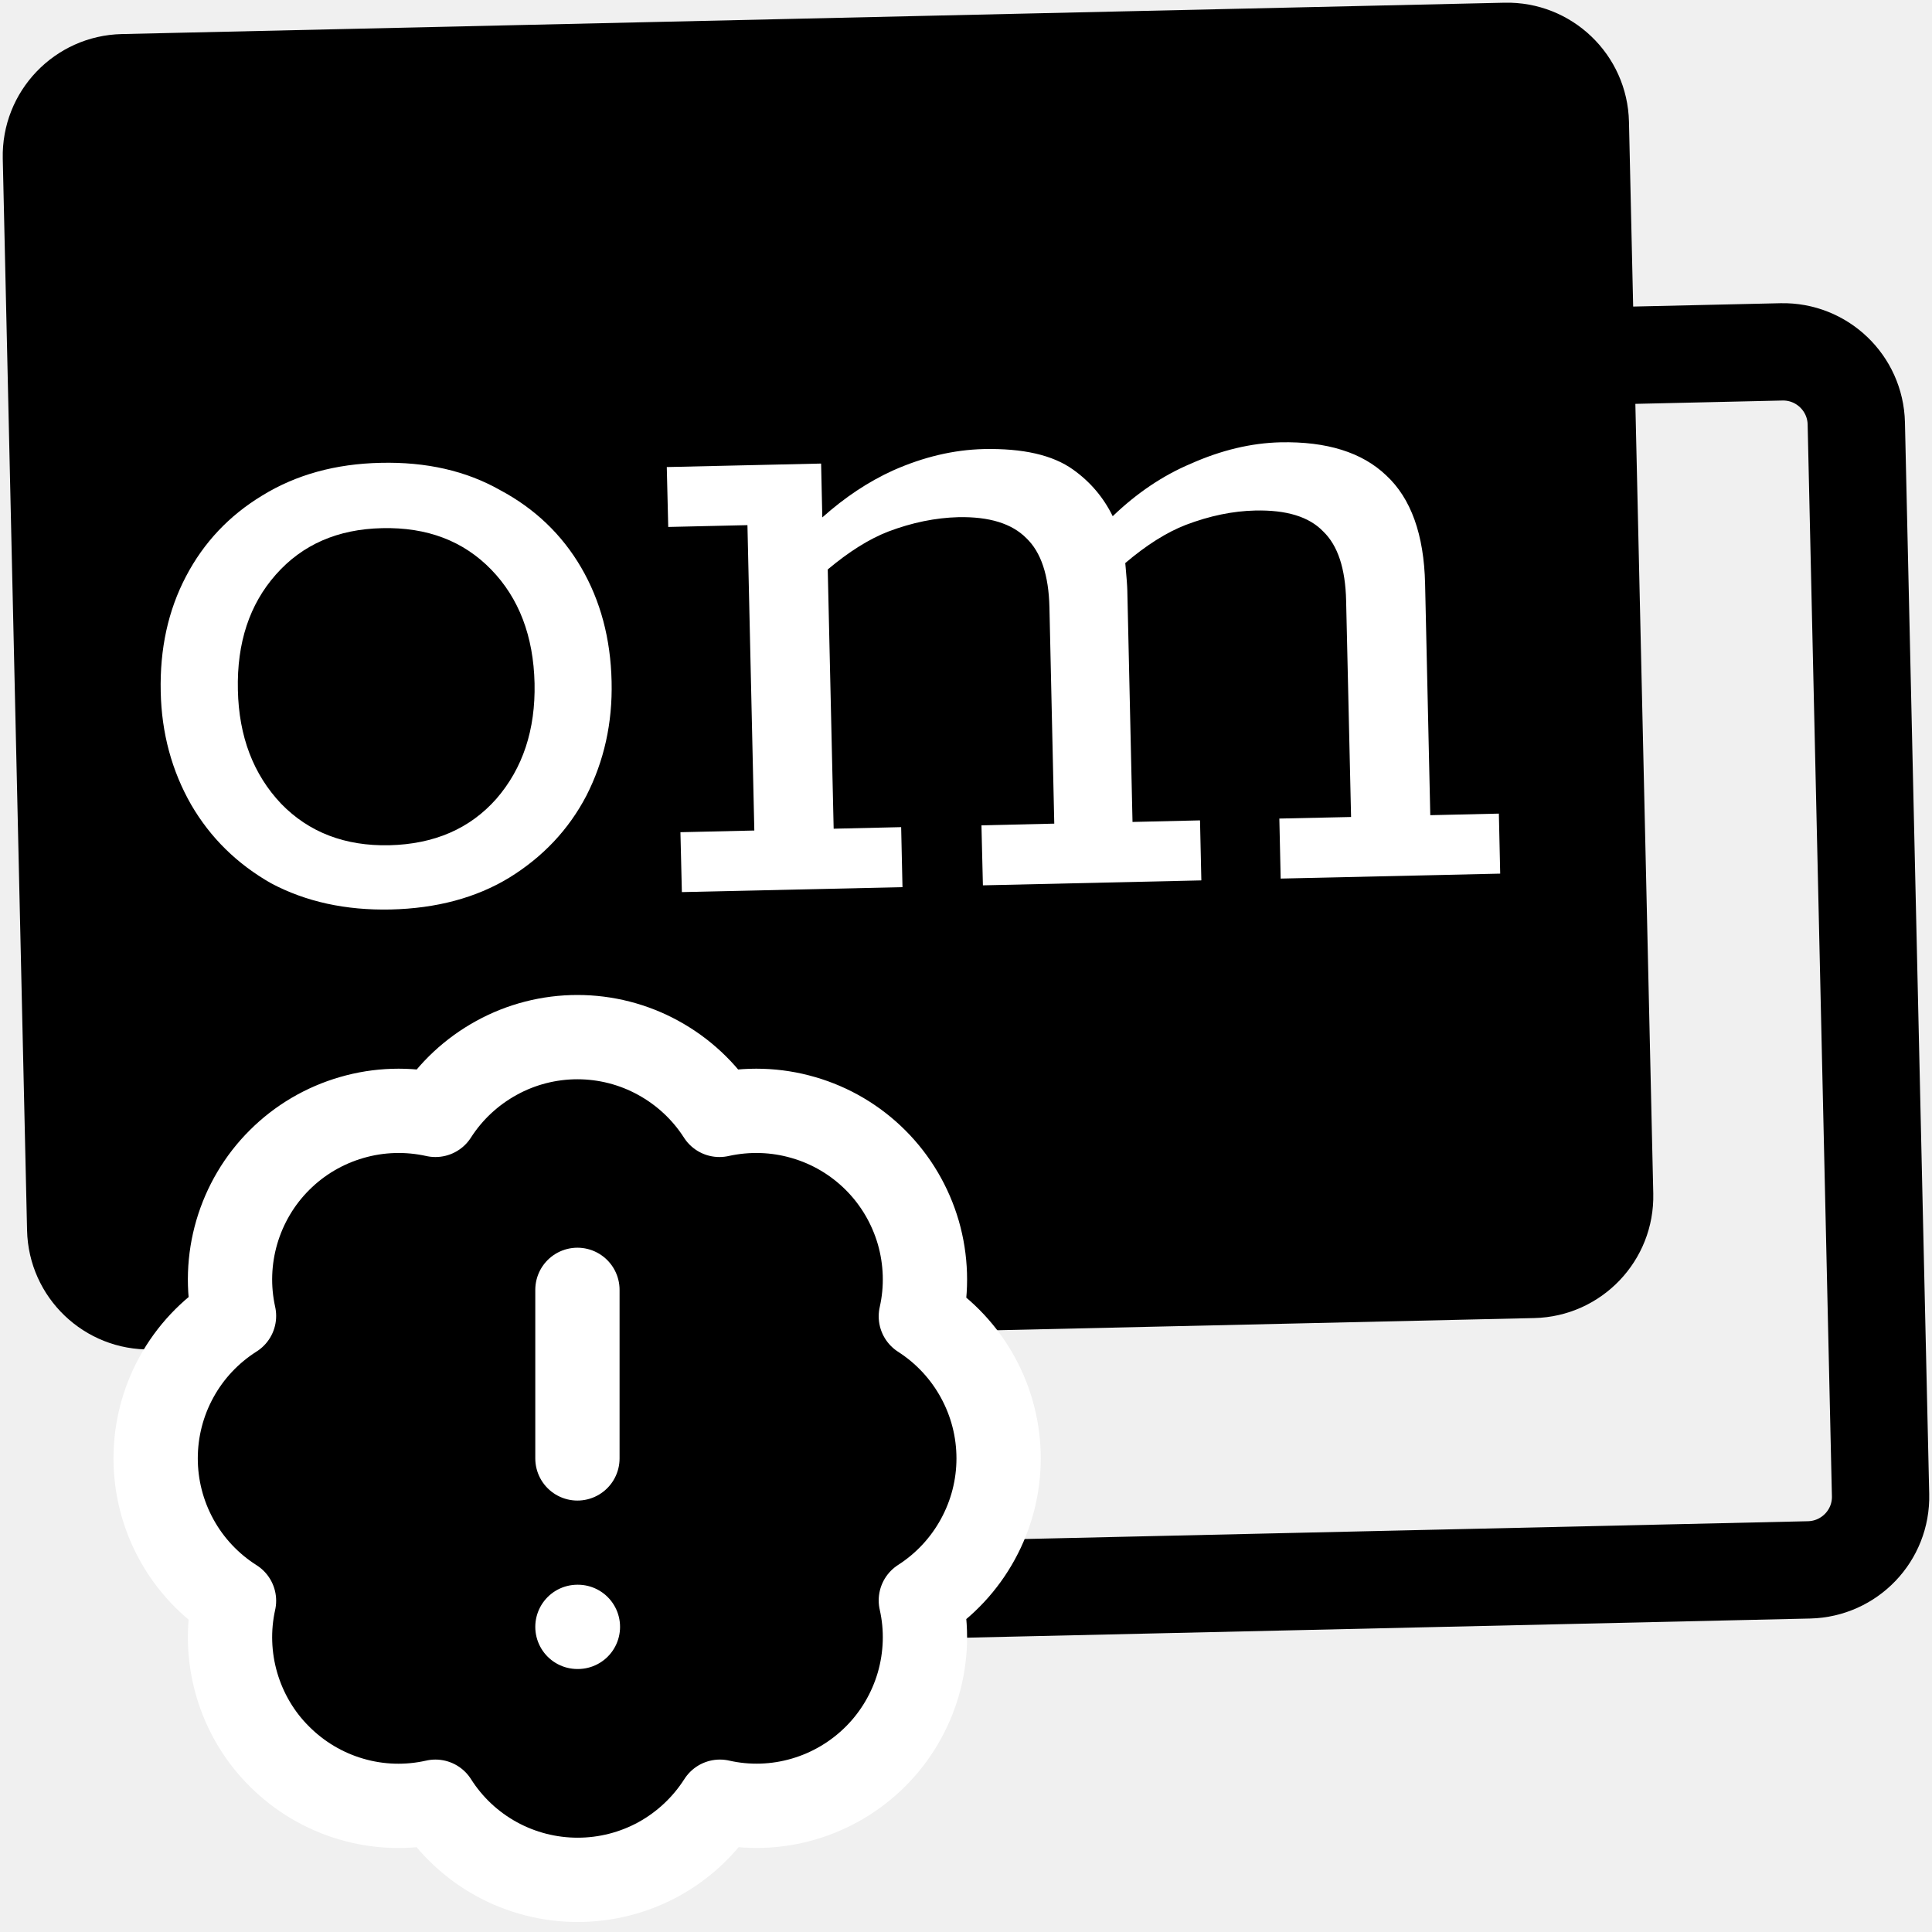
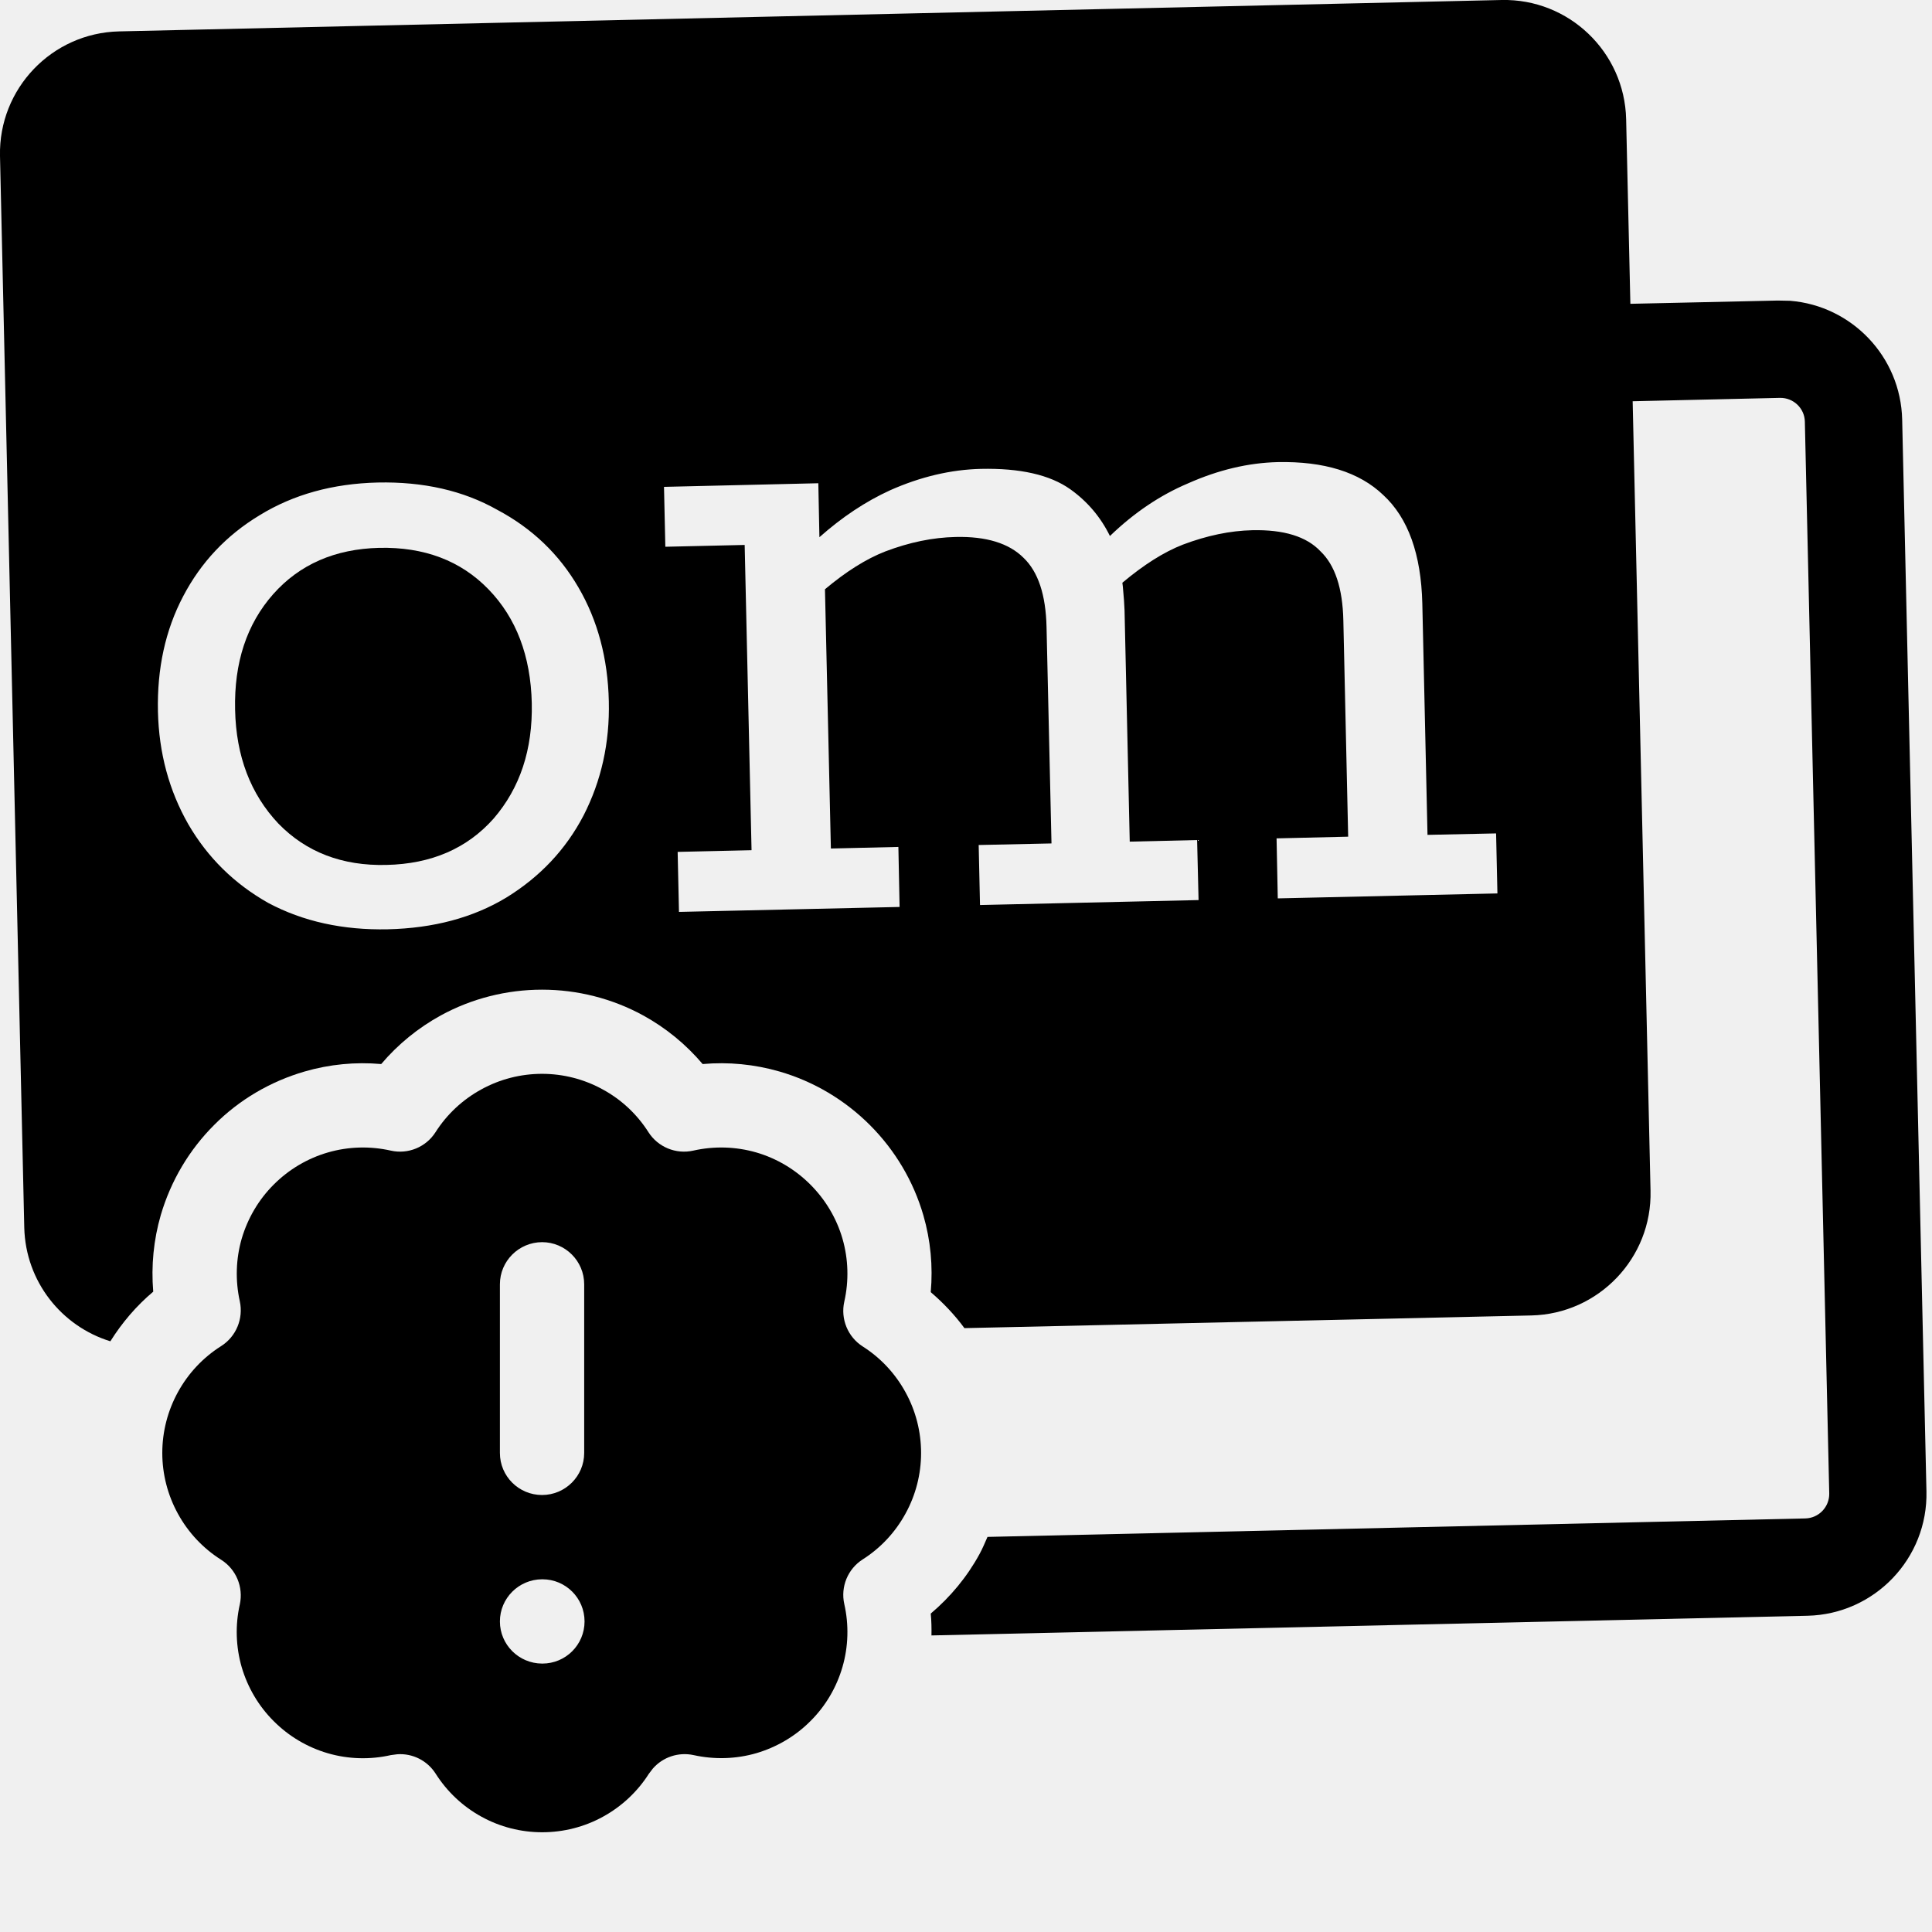
<svg xmlns="http://www.w3.org/2000/svg" width="16" height="16" viewBox="0 0 16 16" fill="none">
-   <path d="M3.303 3.174L14.754 2.914C15.088 2.907 15.365 3.172 15.373 3.506L15.574 12.382C15.582 12.716 15.317 12.993 14.982 13.001L3.532 13.261C3.198 13.268 2.92 13.003 2.913 12.669L2.712 3.793C2.704 3.459 2.969 3.182 3.303 3.174Z" stroke-width="0.806" stroke="black" />
-   <rect y="0.305" width="13.471" height="10.896" rx="1.009" transform="rotate(-1.29927 0 0.30542)" fill="black" />
-   <path d="M5.065 5.644C5.073 5.987 5.003 6.302 4.856 6.59C4.709 6.871 4.495 7.098 4.215 7.27C3.941 7.436 3.614 7.523 3.236 7.532C2.863 7.54 2.533 7.468 2.245 7.315C1.964 7.155 1.743 6.939 1.583 6.664C1.423 6.384 1.338 6.072 1.331 5.729C1.323 5.374 1.392 5.056 1.54 4.774C1.687 4.493 1.898 4.269 2.173 4.103C2.453 3.931 2.779 3.841 3.152 3.833C3.53 3.824 3.86 3.899 4.142 4.059C4.429 4.212 4.653 4.426 4.813 4.7C4.973 4.975 5.057 5.289 5.065 5.644ZM4.427 5.659C4.418 5.268 4.298 4.954 4.068 4.717C3.838 4.48 3.537 4.365 3.164 4.374C2.797 4.382 2.504 4.51 2.285 4.758C2.066 5.005 1.961 5.324 1.97 5.714C1.978 6.099 2.098 6.413 2.328 6.656C2.558 6.893 2.857 7.008 3.224 7C3.596 6.991 3.892 6.863 4.111 6.615C4.33 6.362 4.435 6.043 4.427 5.659Z" fill-rule="evenodd" clip-rule="evenodd" fill="white" />
-   <path d="M10.606 7.276L10.595 6.779L11.189 6.766L11.148 4.974C11.142 4.708 11.079 4.517 10.958 4.401C10.842 4.28 10.655 4.222 10.395 4.228C10.211 4.232 10.02 4.271 9.82 4.347C9.66 4.409 9.493 4.515 9.319 4.663C9.32 4.674 9.321 4.684 9.322 4.696C9.33 4.784 9.335 4.849 9.336 4.891L9.379 6.807L9.938 6.794L9.949 7.291L8.14 7.332L8.128 6.835L8.731 6.821L8.691 5.03C8.685 4.763 8.621 4.573 8.5 4.457C8.379 4.335 8.192 4.278 7.937 4.283C7.748 4.288 7.554 4.327 7.354 4.403C7.195 4.465 7.029 4.57 6.855 4.716L6.904 6.863L7.463 6.85L7.474 7.347L5.647 7.388L5.635 6.892L6.247 6.878L6.19 4.349L5.534 4.364L5.522 3.868L6.8 3.839L6.81 4.285C6.996 4.119 7.191 3.989 7.396 3.896C7.648 3.784 7.898 3.725 8.146 3.719C8.472 3.712 8.718 3.768 8.887 3.889C9.03 3.991 9.139 4.12 9.215 4.275C9.415 4.083 9.63 3.938 9.862 3.84C10.114 3.728 10.361 3.669 10.604 3.663C10.988 3.655 11.28 3.746 11.48 3.937C11.685 4.127 11.793 4.427 11.802 4.835L11.845 6.751L12.413 6.738L12.424 7.235L10.606 7.276Z" fill="white" />
-   <path d="M1.938 10.898C1.887 10.668 1.895 10.43 1.961 10.204C2.027 9.979 2.148 9.773 2.315 9.607C2.481 9.441 2.687 9.32 2.912 9.255C3.138 9.189 3.377 9.182 3.606 9.233C3.732 9.036 3.906 8.874 4.112 8.761C4.317 8.648 4.548 8.589 4.782 8.589C5.016 8.589 5.247 8.648 5.452 8.761C5.658 8.874 5.832 9.036 5.958 9.233C6.188 9.182 6.427 9.189 6.653 9.255C6.879 9.32 7.085 9.442 7.251 9.608C7.418 9.775 7.539 9.981 7.605 10.207C7.67 10.433 7.678 10.672 7.626 10.901C7.824 11.028 7.986 11.202 8.098 11.407C8.211 11.613 8.27 11.843 8.27 12.078C8.27 12.312 8.211 12.542 8.098 12.748C7.986 12.953 7.824 13.127 7.626 13.254C7.678 13.483 7.67 13.721 7.605 13.947C7.539 14.173 7.418 14.379 7.252 14.545C7.086 14.711 6.881 14.833 6.655 14.899C6.43 14.965 6.191 14.973 5.962 14.921C5.835 15.12 5.661 15.283 5.456 15.396C5.25 15.509 5.019 15.568 4.784 15.568C4.549 15.568 4.318 15.509 4.112 15.396C3.906 15.283 3.732 15.12 3.606 14.921C3.377 14.973 3.138 14.966 2.912 14.9C2.687 14.835 2.481 14.713 2.315 14.547C2.148 14.382 2.027 14.176 1.961 13.951C1.895 13.725 1.887 13.486 1.938 13.257C1.739 13.131 1.575 12.957 1.462 12.751C1.348 12.544 1.289 12.313 1.289 12.078C1.289 11.842 1.348 11.611 1.462 11.404C1.575 11.198 1.739 11.024 1.938 10.898Z" fill="black" />
-   <path d="M4.782 10.682V12.078M4.782 13.473H4.786M1.938 10.898C1.887 10.668 1.895 10.43 1.961 10.204C2.027 9.979 2.148 9.773 2.315 9.607C2.481 9.441 2.687 9.32 2.912 9.255C3.138 9.189 3.377 9.182 3.606 9.233C3.732 9.036 3.906 8.874 4.112 8.761C4.317 8.648 4.548 8.589 4.782 8.589C5.016 8.589 5.247 8.648 5.452 8.761C5.658 8.874 5.832 9.036 5.958 9.233C6.188 9.182 6.427 9.189 6.653 9.255C6.879 9.32 7.085 9.442 7.251 9.608C7.418 9.775 7.539 9.981 7.605 10.207C7.67 10.433 7.678 10.672 7.626 10.901C7.824 11.028 7.986 11.202 8.098 11.407C8.211 11.613 8.27 11.843 8.27 12.078C8.27 12.312 8.211 12.542 8.098 12.748C7.986 12.953 7.824 13.127 7.626 13.254C7.678 13.483 7.67 13.721 7.605 13.947C7.539 14.173 7.418 14.379 7.252 14.545C7.086 14.711 6.881 14.833 6.655 14.899C6.43 14.965 6.191 14.973 5.962 14.921C5.835 15.12 5.661 15.283 5.456 15.396C5.25 15.509 5.019 15.568 4.784 15.568C4.549 15.568 4.318 15.509 4.112 15.396C3.906 15.283 3.732 15.12 3.606 14.921C3.377 14.973 3.138 14.966 2.912 14.9C2.687 14.835 2.481 14.713 2.315 14.547C2.148 14.382 2.027 14.176 1.961 13.951C1.895 13.725 1.887 13.486 1.938 13.257C1.739 13.131 1.575 12.957 1.462 12.751C1.348 12.544 1.289 12.313 1.289 12.078C1.289 11.842 1.348 11.611 1.462 11.404C1.575 11.198 1.739 11.024 1.938 10.898Z" stroke-width="0.698" stroke-linecap="round" stroke-linejoin="round" stroke="white" />
+   <path d="M4.404 5.823C4.412 6.207 4.307 6.525 4.088 6.779C3.869 7.026 3.573 7.155 3.2 7.163C2.834 7.172 2.535 7.057 2.305 6.82C2.075 6.576 1.955 6.262 1.947 5.878C1.938 5.488 2.043 5.169 2.262 4.921C2.481 4.674 2.774 4.546 3.141 4.537C3.513 4.529 3.815 4.643 4.045 4.88C4.275 5.117 4.395 5.432 4.404 5.823Z" fill="black" />
+   <path d="M15.954 12.35C15.967 12.906 15.525 13.368 14.969 13.381L7.714 13.544C7.715 13.484 7.714 13.423 7.708 13.363C7.871 13.225 8.009 13.059 8.112 12.87C8.137 12.824 8.157 12.776 8.178 12.728L14.95 12.575C15.062 12.573 15.151 12.48 15.149 12.368L14.947 3.492C14.945 3.381 14.852 3.293 14.741 3.295L13.521 3.323L13.669 9.862C13.682 10.418 13.239 10.881 12.683 10.894L7.987 10.999C7.906 10.889 7.812 10.79 7.708 10.701C7.727 10.488 7.707 10.272 7.647 10.065C7.565 9.782 7.412 9.525 7.204 9.317C6.996 9.109 6.739 8.956 6.456 8.874C6.249 8.814 6.032 8.793 5.819 8.812C5.681 8.649 5.514 8.512 5.326 8.409C5.07 8.269 4.781 8.196 4.489 8.196C4.196 8.196 3.907 8.269 3.651 8.409C3.463 8.512 3.295 8.649 3.157 8.812C2.944 8.793 2.728 8.814 2.522 8.874C2.24 8.956 1.982 9.107 1.775 9.315C1.567 9.522 1.415 9.779 1.332 10.061C1.272 10.267 1.251 10.483 1.269 10.697C1.13 10.814 1.011 10.953 0.914 11.108C0.51 10.984 0.212 10.613 0.201 10.167L0 1.291C-0.012 0.735 0.429 0.273 0.986 0.26L12.436 0C12.992 -0.012 13.454 0.43 13.467 0.987L13.502 2.516L14.722 2.489L14.825 2.491C15.335 2.532 15.741 2.953 15.753 3.475L15.954 12.35ZM5.042 5.808C5.034 5.453 4.95 5.138 4.79 4.864C4.63 4.589 4.406 4.375 4.118 4.222C3.837 4.063 3.506 3.988 3.128 3.996C2.756 4.005 2.43 4.095 2.15 4.267C1.875 4.433 1.664 4.657 1.517 4.938C1.369 5.219 1.3 5.538 1.308 5.893C1.316 6.236 1.4 6.547 1.56 6.827C1.72 7.102 1.94 7.319 2.222 7.478C2.509 7.631 2.84 7.704 3.212 7.696C3.59 7.687 3.917 7.6 4.192 7.434C4.472 7.262 4.686 7.035 4.833 6.753C4.98 6.466 5.05 6.151 5.042 5.808ZM12.39 6.902L11.822 6.914L11.779 4.998C11.769 4.59 11.662 4.29 11.456 4.1C11.257 3.909 10.964 3.819 10.58 3.827C10.338 3.833 10.091 3.891 9.839 4.003C9.607 4.101 9.391 4.247 9.192 4.439C9.116 4.284 9.007 4.154 8.864 4.052C8.695 3.932 8.448 3.876 8.123 3.883C7.875 3.889 7.624 3.948 7.372 4.06C7.168 4.153 6.973 4.283 6.786 4.449L6.777 4.002L5.499 4.032L5.51 4.528L6.167 4.513L6.224 7.041L5.612 7.055L5.623 7.552L7.45 7.511L7.44 7.014L6.881 7.027L6.832 4.88C7.006 4.734 7.172 4.629 7.331 4.567C7.531 4.491 7.725 4.451 7.914 4.447C8.168 4.441 8.356 4.499 8.477 4.62C8.598 4.736 8.661 4.927 8.667 5.193L8.708 6.985L8.105 6.998L8.116 7.495L9.926 7.454L9.914 6.957L9.356 6.97L9.313 5.054C9.312 5.013 9.307 4.947 9.299 4.859C9.298 4.848 9.296 4.837 9.295 4.826C9.47 4.679 9.637 4.572 9.797 4.51C9.996 4.435 10.188 4.395 10.371 4.391C10.631 4.385 10.82 4.443 10.935 4.565C11.056 4.68 11.119 4.871 11.125 5.137L11.165 6.929L10.572 6.943L10.582 7.44L12.401 7.399L12.39 6.902Z" fill-rule="evenodd" clip-rule="evenodd" fill="black" />
+   <path d="M7.628 12.033C7.628 12.208 7.584 12.381 7.499 12.535C7.415 12.689 7.293 12.82 7.145 12.914C7.021 12.993 6.96 13.141 6.992 13.284C7.031 13.456 7.026 13.636 6.977 13.805C6.928 13.974 6.837 14.129 6.712 14.253C6.588 14.378 6.433 14.469 6.264 14.519C6.095 14.568 5.916 14.573 5.744 14.535C5.619 14.508 5.49 14.551 5.407 14.646L5.374 14.689C5.28 14.837 5.149 14.96 4.994 15.045C4.84 15.13 4.666 15.174 4.49 15.174C4.314 15.174 4.141 15.13 3.987 15.045C3.832 14.96 3.702 14.837 3.608 14.689C3.539 14.58 3.416 14.519 3.29 14.528L3.237 14.535C3.065 14.574 2.885 14.569 2.716 14.52C2.547 14.471 2.393 14.38 2.268 14.255C2.143 14.131 2.052 13.977 2.002 13.808C1.953 13.639 1.947 13.459 1.986 13.287C2.017 13.144 1.956 12.996 1.831 12.917C1.682 12.823 1.559 12.692 1.474 12.537C1.389 12.383 1.344 12.209 1.344 12.033C1.344 11.856 1.389 11.682 1.474 11.528C1.559 11.373 1.682 11.242 1.831 11.148C1.956 11.069 2.017 10.92 1.986 10.777C1.948 10.605 1.953 10.426 2.002 10.257C2.052 10.088 2.143 9.933 2.268 9.809C2.393 9.684 2.547 9.593 2.716 9.544C2.885 9.495 3.065 9.49 3.237 9.529C3.38 9.561 3.528 9.5 3.607 9.376C3.701 9.228 3.832 9.106 3.986 9.022C4.14 8.937 4.313 8.893 4.489 8.893C4.664 8.893 4.837 8.937 4.991 9.022C5.146 9.106 5.276 9.228 5.37 9.376C5.449 9.5 5.598 9.561 5.741 9.529C5.914 9.49 6.093 9.495 6.263 9.544C6.432 9.593 6.586 9.685 6.711 9.81C6.836 9.935 6.928 10.089 6.977 10.258C7.026 10.428 7.031 10.607 6.992 10.78C6.96 10.923 7.021 11.072 7.145 11.151C7.293 11.245 7.415 11.376 7.499 11.53C7.584 11.684 7.628 11.857 7.628 12.033ZM4.838 10.636C4.838 10.443 4.681 10.287 4.489 10.287C4.296 10.288 4.14 10.444 4.14 10.636V12.033C4.14 12.225 4.296 12.381 4.489 12.381C4.681 12.381 4.838 12.225 4.838 12.033V10.636ZM4.841 13.428C4.841 13.235 4.685 13.079 4.492 13.079H4.489C4.296 13.08 4.14 13.236 4.14 13.428C4.14 13.62 4.296 13.776 4.489 13.777H4.492C4.685 13.777 4.841 13.621 4.841 13.428Z" fill-rule="evenodd" clip-rule="evenodd" fill="black" />
</svg>
